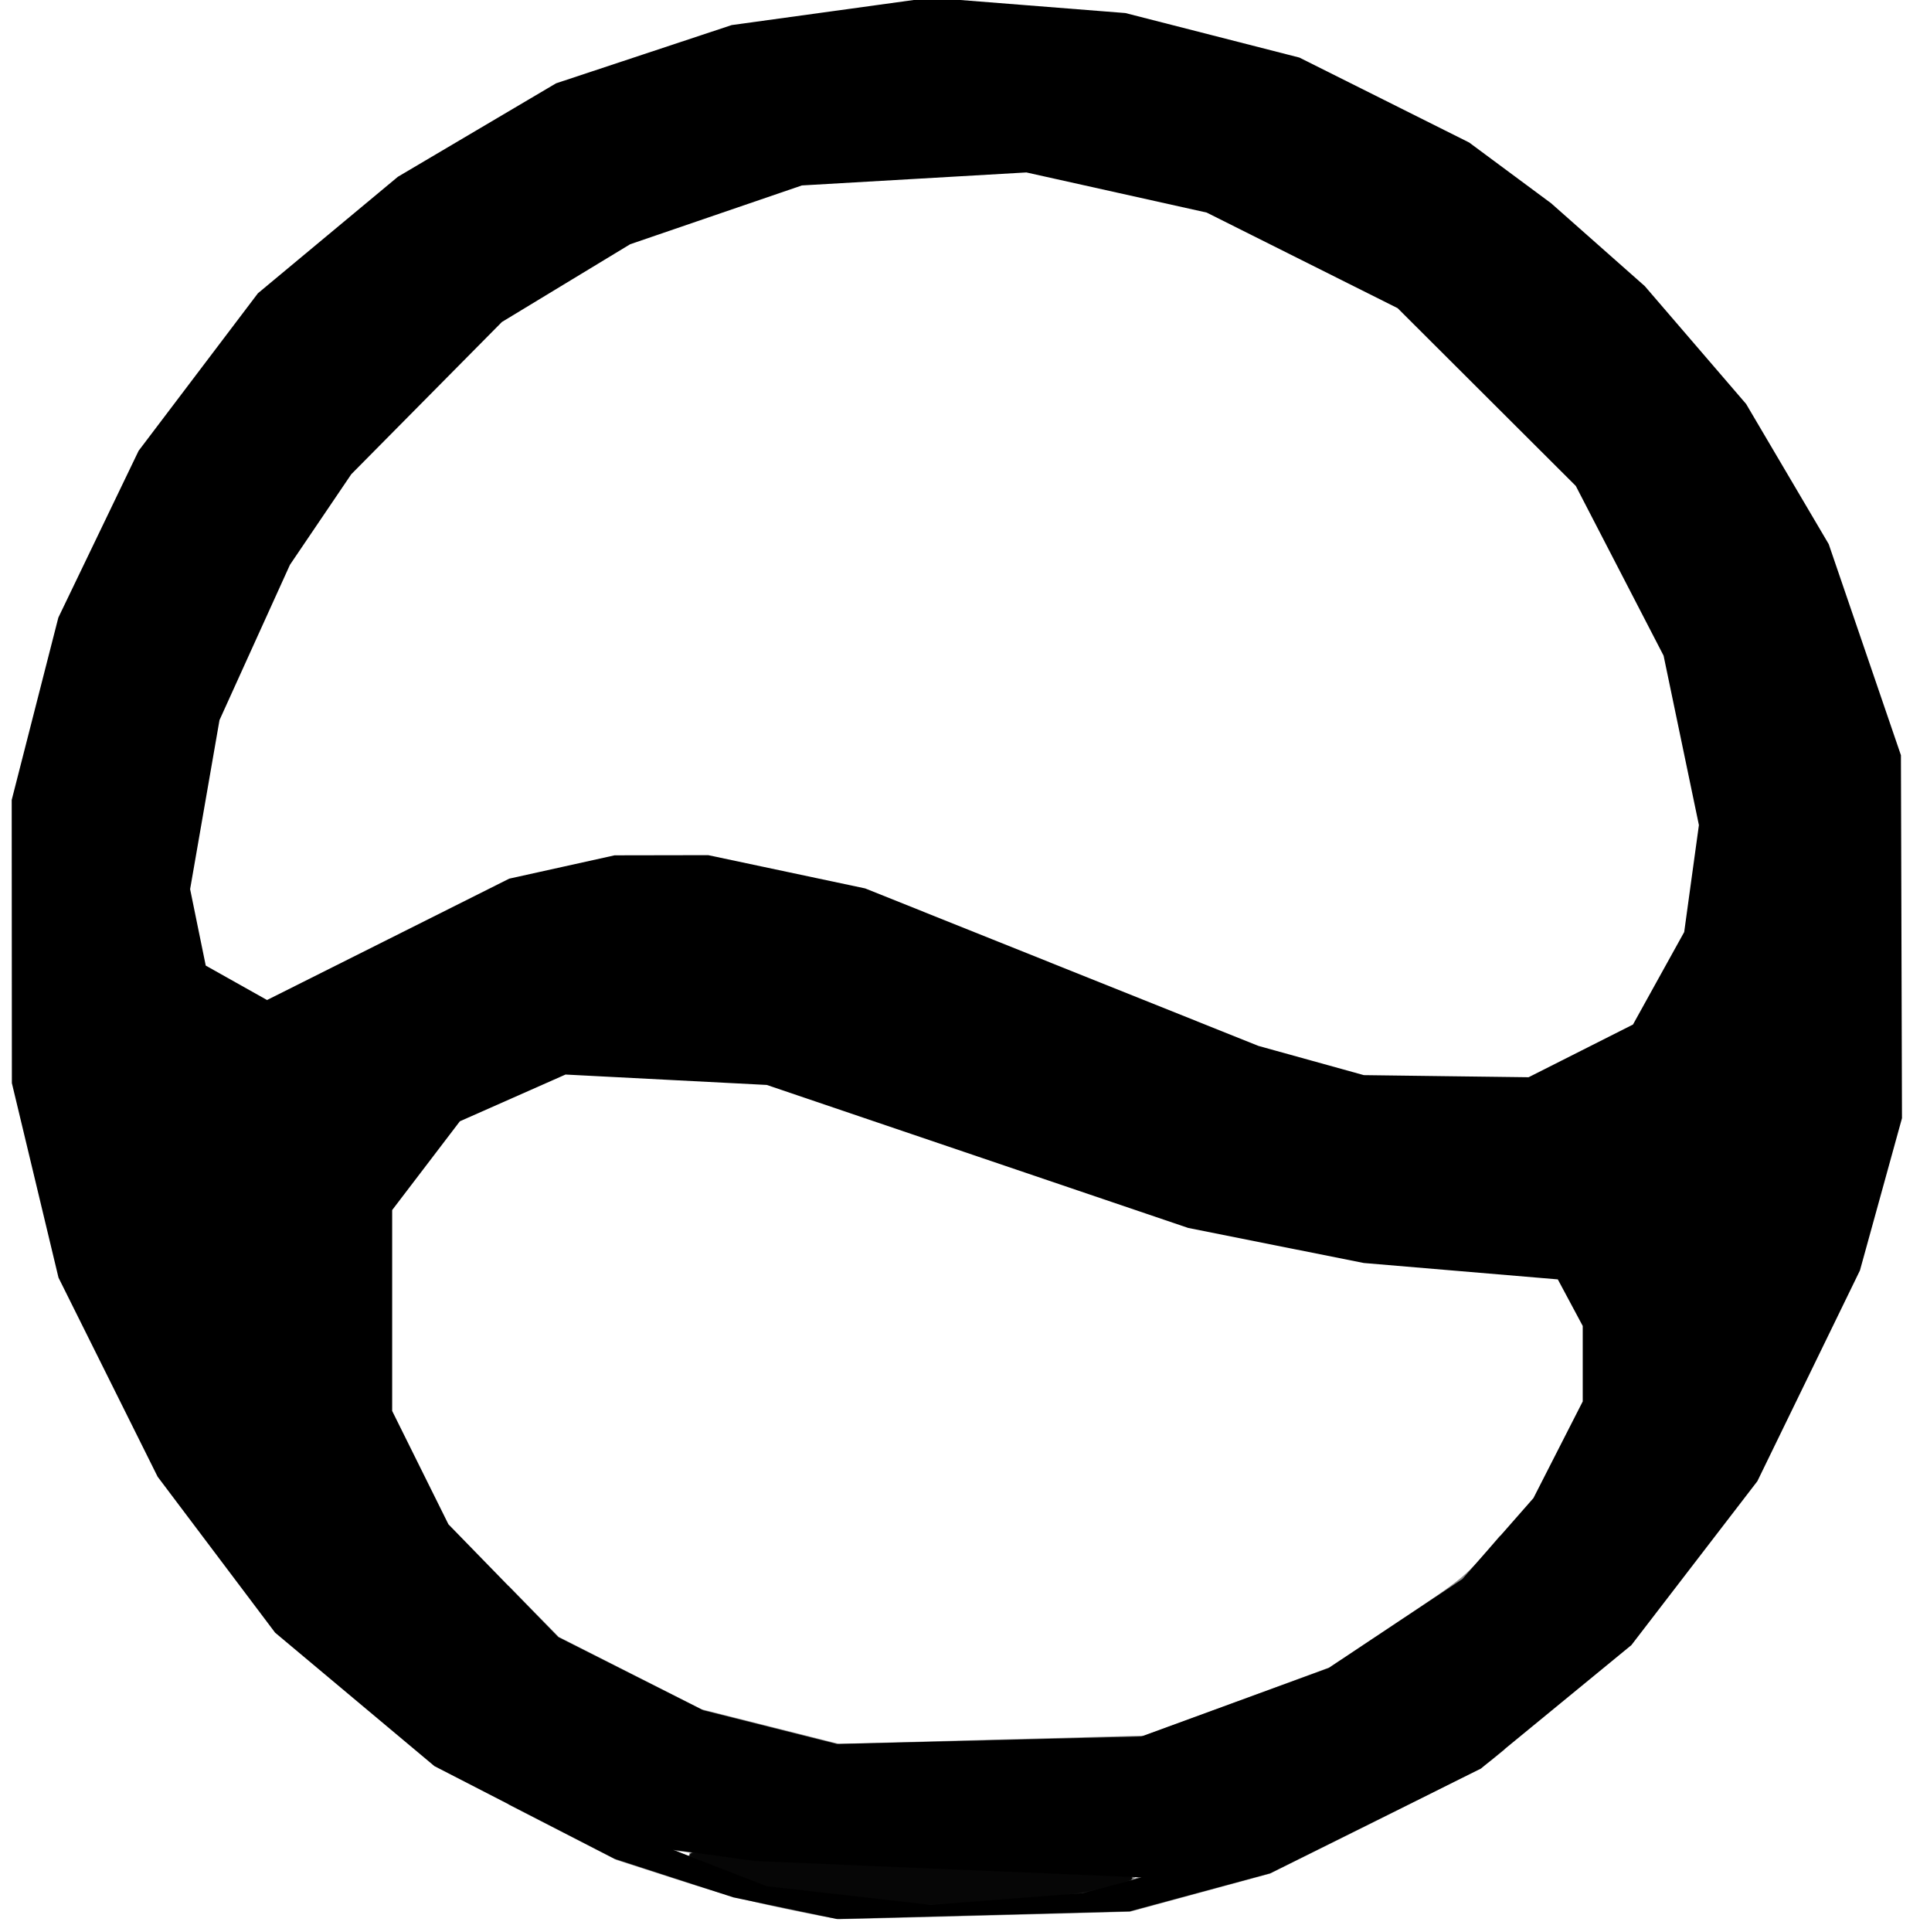
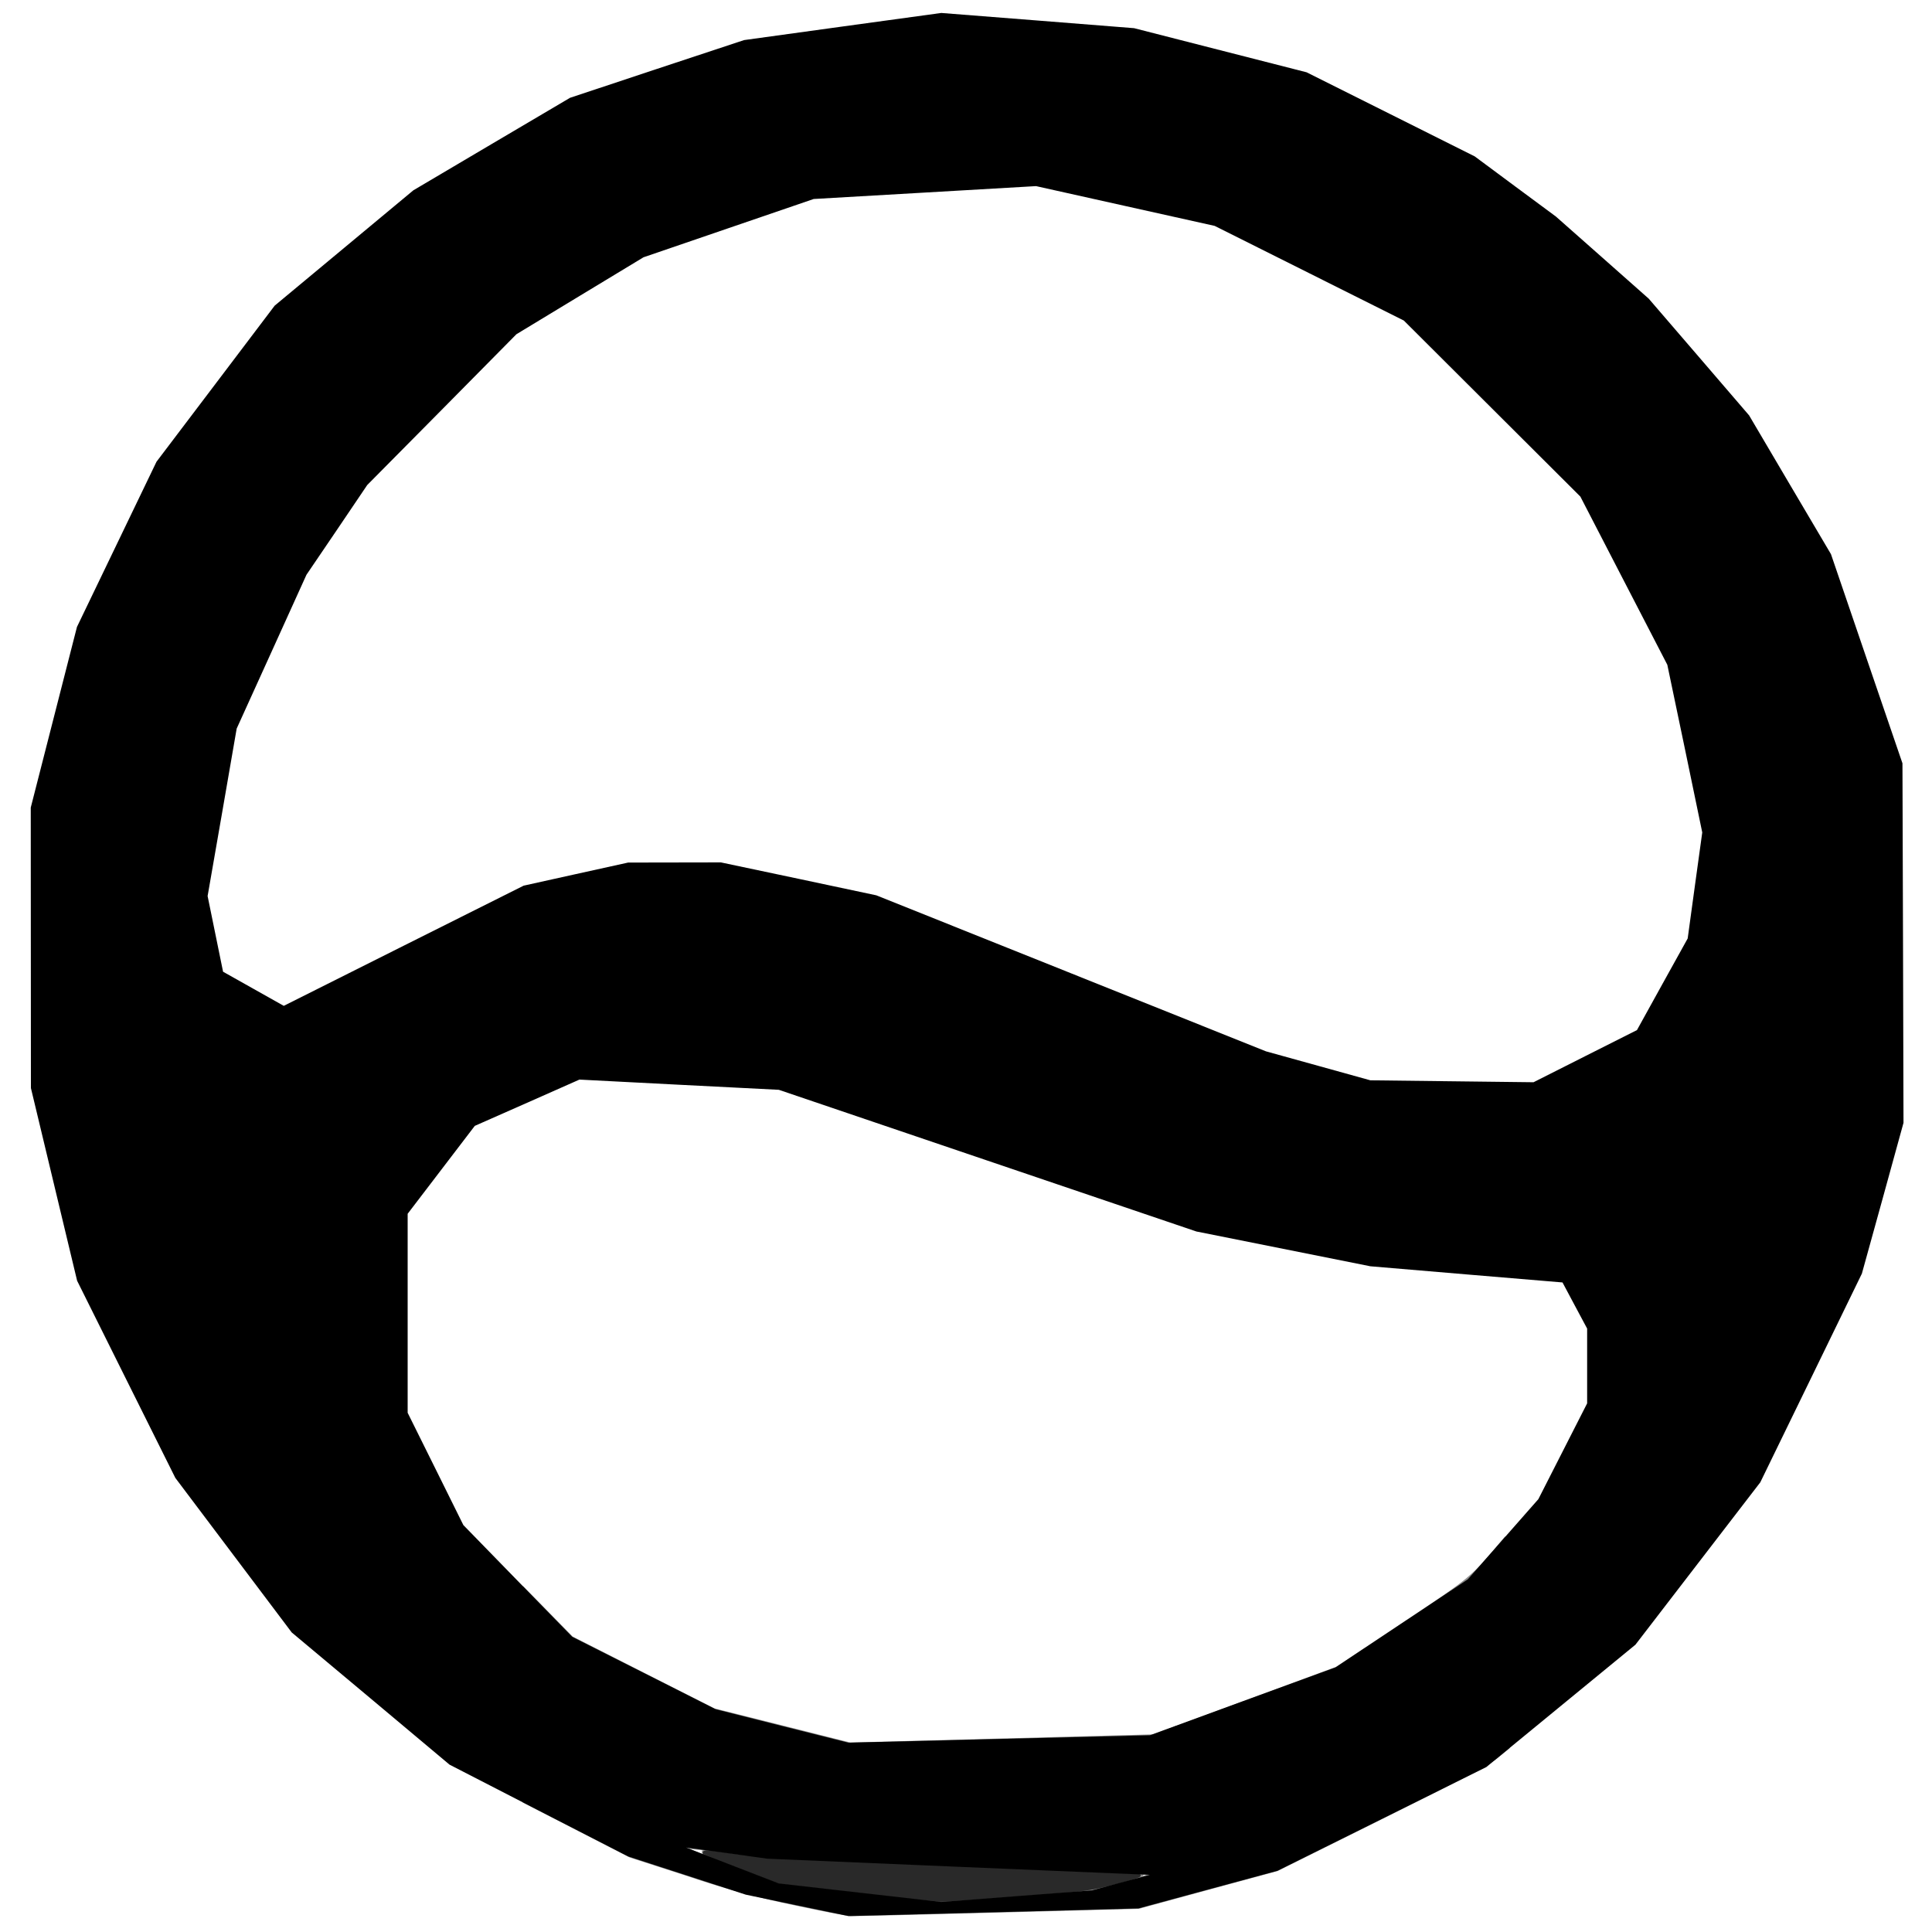
- <svg xmlns="http://www.w3.org/2000/svg" width="164" height="165" viewBox="0 0 164 165">
-   <path d="m84 163.565-12.5.328-4.425-.924-4.425-.924-5.075-1.647-5.075-1.647-7.695-3.958-7.696-3.959-6.804-5.699-6.805-5.699-5.018-6.66-5.018-6.66-4.233-8.5-4.234-8.5-1.991-8.308L1.014 92.5l-.007-12.09L1 68.32l1.992-7.788 1.992-7.788 3.428-7.122L11.84 38.5l5.096-6.727 5.096-6.727 5.978-4.975 5.978-4.974 6.756-3.991 6.756-3.99L55 4.629l7.5-2.487L71 .972 79.5-.2l8.314.657 8.315.657 7.434 1.901 7.435 1.902 7.251 3.627 7.251 3.628 3.5 2.594 3.5 2.593 4 3.538 4 3.538 4.328 5.032 4.328 5.032 3.528 5.985 3.528 5.984 3.085 9.016 3.084 9.015.045 15.5.045 15.5-1.795 6.5-1.796 6.5-4.381 9-4.381 9-5.381 7-5.381 7-6.428 5.273-6.428 5.274-9 4.47-9 4.471-6 1.625-6 1.625zm2-1.387 6.5-.5 2.5-.669 2.5-.67-16.5-.698-16.5-.698-3.5-.479-3.5-.479 4 1.551 4 1.55 7 .796 7 .796zm-1.5-13.555 13-.322 8-2.924 8-2.924 5.706-3.795 5.707-3.795 3.037-3.46 3.038-3.459 2.106-4.128 2.106-4.128v-6.446l-1.064-1.989-1.065-1.989-8.285-.699-8.286-.7-7.5-1.496-7.5-1.498-18-6.107-18-6.106-8.596-.444-8.596-.444-4.512 1.996-4.513 1.996-2.891 3.791-2.892 3.791V120.5l2.402 4.84 2.403 4.84 4.692 4.817 4.692 4.817 6.187 3.124 6.187 3.123 5.719 1.442 5.718 1.442Zm39.038-56.712 7.038.089 4.458-2.25 4.458-2.25 2.187-3.95 2.188-3.949.628-4.568.629-4.568-1.509-7.235-1.508-7.235-3.75-7.247-3.75-7.248-7.61-7.591-7.61-7.591-8.157-4.083-8.156-4.082-7.7-1.713-7.698-1.713-9.588.555-9.588.555-7.335 2.51-7.335 2.512-5.479 3.32-5.479 3.321L36.44 34l-6.432 6.5-2.62 3.868-2.62 3.868-3.01 6.632L18.75 61.5l-1.255 7.218-1.255 7.218.667 3.265.668 3.264 2.618 1.47 2.619 1.47 10.344-5.182L43.5 75.04l4.5-.996 4.5-.996 4-.007 4-.007 6.702 1.42 6.702 1.42 16.798 6.726 16.798 6.725 4.5 1.247 4.5 1.248z" style="fill:#000" />
-   <path d="M66.947 162.876c-3.431-.727-5.173-1.201-9.24-2.514l-5.01-1.618-4.581-2.352-4.58-2.351.004-9.173.004-9.173 2.059 2.096 2.059 2.096 6.119 3.1 6.12 3.1 5.872 1.476 5.872 1.478 13.076-.352 13.077-.351 7.908-2.918 7.908-2.918 5.684-3.785c6.089-4.054 5.91-3.904 8.836-7.399.255-.304.27.164.274 8.864l.005 9.185-.999.81c-.768.623-3.073 1.841-9.983 5.274l-8.985 4.463-5.96 1.621-5.962 1.621-12.126.326c-6.67.18-12.373.318-12.675.308-.301-.01-2.45-.422-4.776-.914zm19.378-.643c5.929-.46 6.235-.499 8.576-1.11 2.43-.634 3.135-.92 2.276-.92-.247 0-.4.05-.34.11.061.061-.895.375-2.123.698-2.123.557-2.555.611-8.658 1.085l-6.424.499-3.132-.338c-1.723-.186-3.273-.328-3.445-.315-.464.035 5.344.724 6.301.747.452.011 3.587-.194 6.969-.456zm-13.675-.368c-.109-.103-6.23-.755-6.437-.686-.107.036 1.072.209 2.62.386 2.855.326 3.935.41 3.817.3zm-7.66-1.09c-2.162-.766-6.106-2.348-6.034-2.42.071-.072 2.418.192 3.45.387.258.049.423.04.365-.021-.112-.118-5.177-.848-5.285-.762-.036.029-.036.074 0 .102.27.207 7.823 3.051 8.13 3.062.215.007-.066-.149-.626-.347zm28.468-.687a19 19 0 0 0-1.879 0c-.542.03-.14.055.894.056 1.034 0 1.477-.025.985-.056zm-4.978-.206a75 75 0 0 0-3.68-.098l-1.566.013 1.879.093c1.034.052 2.69.096 3.68.099l1.801.005zm-6.147-.264a17 17 0 0 0-1.8 0c-.496.031-.09.056.9.056s1.396-.025.9-.056zm-3.595-.156a19 19 0 0 0-1.88-.001c-.541.03-.139.056.895.056 1.033 0 1.476-.025.985-.056zm-3.759-.157a19 19 0 0 0-1.879 0c-.542.03-.14.055.894.056 1.034 0 1.477-.025.985-.056zm-3.764-.157a17 17 0 0 0-1.801 0c-.496.031-.09.057.9.057s1.396-.026.9-.057zm-3.596-.156a19 19 0 0 0-1.88 0c-.541.03-.139.055.895.055s1.477-.024.985-.055zm-3.02-.12c-.359-.125-1.304-.16-1.233-.045.042.068.371.118.732.111s.586-.037.5-.067z" style="opacity:.46;fill:#000;fill-rule:evenodd;stroke:#000;stroke-width:.221;paint-order:stroke fill markers" />
-   <path d="m71.958 161.763-6.42-.75-3.09-1.188c-1.698-.653-3.16-1.188-3.249-1.188a.16.16 0 0 1-.16-.156c0-.213.223-.2 2.662.16 1.614.236 5.933.476 18.244 1.013a9553 9553 0 0 0 16.6.716c.258.007-.552.287-1.801.623-2.177.585-2.521.63-8.34 1.085-3.34.26-6.51.466-7.048.455-.537-.011-3.866-.358-7.398-.77z" style="opacity:.46;fill:#000;fill-rule:evenodd;stroke:#000;stroke-width:.221;paint-order:stroke fill markers" />
-   <path d="M79.24 162.61c-.129-.034-3.265-.408-6.968-.83l-6.734-.77-3.09-1.186c-1.698-.653-3.16-1.187-3.249-1.187a.16.16 0 0 1-.16-.156c0-.213.223-.2 2.662.16 1.614.236 5.933.476 18.244 1.013 8.872.386 16.271.706 16.443.71.618.012-.132.26-2.505.828-2.162.517-2.817.595-8.21.976-3.223.228-5.936.435-6.029.46a1 1 0 0 1-.404-.018z" style="opacity:.46;fill:#000;fill-rule:evenodd;stroke:#000;stroke-width:.221;paint-order:stroke fill markers" />
-   <path d="M79.162 162.627c-.086-.038-3.203-.418-6.927-.845l-6.77-.776-3.06-1.184c-1.682-.652-3.181-1.187-3.33-1.19-.245-.004-.243-.026.026-.23.163-.123.354-.19.423-.147.07.043 1.063.215 2.208.382 1.563.229 6.129.481 18.291 1.012 8.915.39 16.314.711 16.444.715.318.01-.47.453-.817.46-.148.003-.576.11-.95.238a10 10 0 0 1-1.063.301c-.21.039-.38.081-.38.094 0 .08-2.55.311-7.83.711-2.843.216-5.38.423-5.638.46-.259.036-.54.036-.627-.001z" style="opacity:.46;fill:#000;fill-rule:evenodd;stroke:#000;stroke-width:.221;paint-order:stroke fill markers" />
-   <path d="M77.91 162.478a58 58 0 0 0-4.15-.468 19 19 0 0 1-1.097-.137c-.387-.06-1.127-.15-1.644-.2a127 127 0 0 1-2.662-.283 65 65 0 0 0-1.782-.169c-.635-.052-1.445-.223-1.8-.38a23 23 0 0 0-1.195-.487c-.301-.11-.83-.324-1.174-.475-1.409-.617-3.079-1.242-3.332-1.247-.24-.004-.235-.031.039-.238.17-.128.416-.188.548-.133.131.056.768.162 1.414.237a45 45 0 0 1 2.035.284c.71.123 10.91.621 21.063 1.029 1.206.049 2.898.12 3.759.159 5.2.234 6.989.297 7.79.274.952-.027 1.132.103.549.397-.354.179-2.115.665-2.702.746a3 3 0 0 0-.391.075.44.44 0 0 1-.192.014c-.062-.009-.613.088-1.224.217-.61.128-1.616.234-2.235.235-.62.001-2.359.106-3.866.232-1.507.127-3.198.27-3.758.316-2.293.193-2.795.193-3.994.002z" style="opacity:.46;fill:#000;fill-rule:evenodd;stroke:#000;stroke-width:.221;paint-order:stroke fill markers" />
-   <path d="M77.048 162.47c-.99-.124-3.99-.475-6.665-.782l-4.865-.557-2.417-.952a414 414 0 0 0-3.329-1.297c-.74-.28-.869-.38-.689-.53.218-.18 1.216-.08 4.262.428.926.154 5.744.4 10.962.56 4.836.148 22.237.9 22.306.963.176.162-.37.411-1.724.787-.812.226-1.652.426-1.868.445-.215.018-.92.113-1.566.211-1.277.193-8.517.77-11.04.878-.866.038-2.371-.032-3.367-.155z" style="opacity:.46;fill:#000;fill-rule:evenodd;stroke:#000;stroke-width:.221;paint-order:stroke fill markers" />
+ <svg xmlns="http://www.w3.org/2000/svg" width="24" height="24" viewBox="0 0 24 24">
+   <path d="m12.34 23.755-1.801.047-.638-.133-.637-.133-.731-.238-.731-.237-1.11-.57-1.108-.57-.98-.822-.98-.82-.723-.96-.723-.96-.61-1.224-.61-1.225-.287-1.197-.287-1.197-.001-1.742-.001-1.742.287-1.122.287-1.122.494-1.026.494-1.026.734-.969.734-.97.861-.716.862-.717.973-.575.973-.574 1.08-.359L9.243.498l1.225-.169 1.225-.168 1.197.094 1.198.095 1.071.274 1.072.274 1.044.522 1.045.523.504.374.504.373.577.51.576.51.624.725.623.725.508.862.509.862.444 1.3.444 1.298.007 2.233.006 2.233-.258.937-.259.936-.631 1.297-.631 1.296-.776 1.009-.775 1.008-.926.76-.926.76-1.297.644-1.296.644-.865.234-.864.234zm.288-.2.936-.072.36-.097.36-.096-2.376-.1-2.378-.101-.504-.07-.504-.068.576.223.577.223 1.008.115 1.009.115zm-.216-1.953 1.873-.046 1.152-.422 1.153-.421.822-.547.822-.547.438-.498.438-.498.303-.595.303-.595v-.929l-.153-.286-.153-.287-1.194-.1-1.194-.101-1.08-.216-1.08-.216-2.594-.88-2.593-.88-1.239-.063-1.238-.064-.65.288-.65.287-.417.546-.417.546v2.472l.346.697.346.698.676.694.676.694.892.45.891.45.824.208.824.207zm5.624-8.17 1.014.012.642-.324.643-.324.315-.57.315-.568.09-.658.091-.659L20.93 9.3l-.218-1.042-.54-1.044-.54-1.045-1.096-1.093-1.097-1.094-1.175-.588-1.175-.588-1.11-.247-1.109-.247-1.38.08-1.382.08-1.057.362-1.057.362-.79.478-.789.478-.926.937-.927.936-.377.558-.378.557-.433.955-.434.956-.18 1.04-.181 1.04.096.47.096.47.377.212.377.212 1.49-.747 1.49-.746.65-.144.648-.143.576-.001.576-.001.966.204.965.205 2.42.969 2.42.969.649.18.648.18z" style="fill:#000;stroke-width:.144" />
+   <path d="M9.883 23.655a11 11 0 0 1-1.331-.362l-.722-.233-.66-.339-.66-.339v-1.321l.001-1.322.297.302.297.302.881.447.882.447.846.212.846.213 1.884-.05 1.884-.051 1.14-.42 1.138-.421.82-.545c.877-.584.85-.563 1.272-1.066.037-.044.04.023.04 1.277v1.323l-.143.117c-.111.09-.443.265-1.439.76l-1.294.643-.859.233-.859.234-1.747.047c-.96.026-1.782.045-1.826.044-.043-.001-.353-.06-.688-.132zm2.792-.092c.854-.067.898-.072 1.235-.16.35-.092.452-.133.328-.133-.035 0-.057.007-.049.016s-.129.054-.306.1c-.305.08-.368.089-1.247.157l-.925.072-.452-.049a9 9 0 0 0-.496-.045c-.067.005.77.104.908.107.065.002.517-.028 1.004-.065zm-1.97-.053a11 11 0 0 0-.928-.1c-.015.006.155.031.378.056.411.047.567.06.55.044zM9.6 23.353c-.311-.11-.88-.339-.87-.349s.35.028.498.056c.037.007.06.006.052-.003a7 7 0 0 0-.761-.11q-.008.007 0 .015c.039.03 1.127.44 1.171.44.031.002-.01-.02-.09-.05zm4.102-.1a3 3 0 0 0-.271 0c-.078.005-.02.009.129.009s.212-.004.142-.008zm-.718-.029a11 11 0 0 0-.53-.014l-.225.002.27.013c.15.008.388.014.53.014l.26.001zm-.885-.038a3 3 0 0 0-.26 0c-.071.004-.013.008.13.008s.201-.004.13-.008zm-.518-.022a3 3 0 0 0-.271 0c-.078.004-.02.007.129.007s.212-.003.142-.008zm-.542-.023a3 3 0 0 0-.27 0c-.079.004-.02.008.128.008.15 0 .213-.004.142-.008zm-.542-.023a3 3 0 0 0-.26 0c-.071.005-.013.009.13.009s.201-.004.13-.009zm-.518-.022a3 3 0 0 0-.271 0c-.078.004-.02.008.129.008s.213-.004.142-.008zm-.435-.018c-.052-.018-.188-.023-.178-.006.006.01.054.017.106.016s.084-.005.072-.01z" style="opacity:.46;fill:#000;fill-rule:evenodd;stroke:#000;stroke-width:.032;paint-order:stroke fill markers" />
+   <path d="m10.605 23.495-.925-.108-.445-.171a8 8 0 0 0-.468-.171.023.023 0 0 1-.023-.023c0-.03.032-.029.383.023.233.034.855.069 2.629.146l2.391.103c.037.001-.08.042-.26.09-.313.084-.362.09-1.2.156-.482.038-.939.068-1.016.066a27 27 0 0 1-1.066-.111z" style="opacity:.46;fill:#000;fill-rule:evenodd;stroke:#000;stroke-width:.032;paint-order:stroke fill markers" />
+   <path d="M11.654 23.617c-.019-.005-.47-.059-1.004-.12l-.97-.11-.445-.171a8 8 0 0 0-.468-.171.023.023 0 0 1-.023-.023c0-.03.032-.029.383.023.233.034.855.069 2.629.146 1.278.056 2.344.102 2.369.102.089.002-.02.038-.361.12-.312.074-.406.085-1.183.14a42 42 0 0 0-.869.067.14.14 0 0 1-.058-.003z" style="opacity:.46;fill:#000;fill-rule:evenodd;stroke:#000;stroke-width:.032;paint-order:stroke fill markers" />
</svg>
